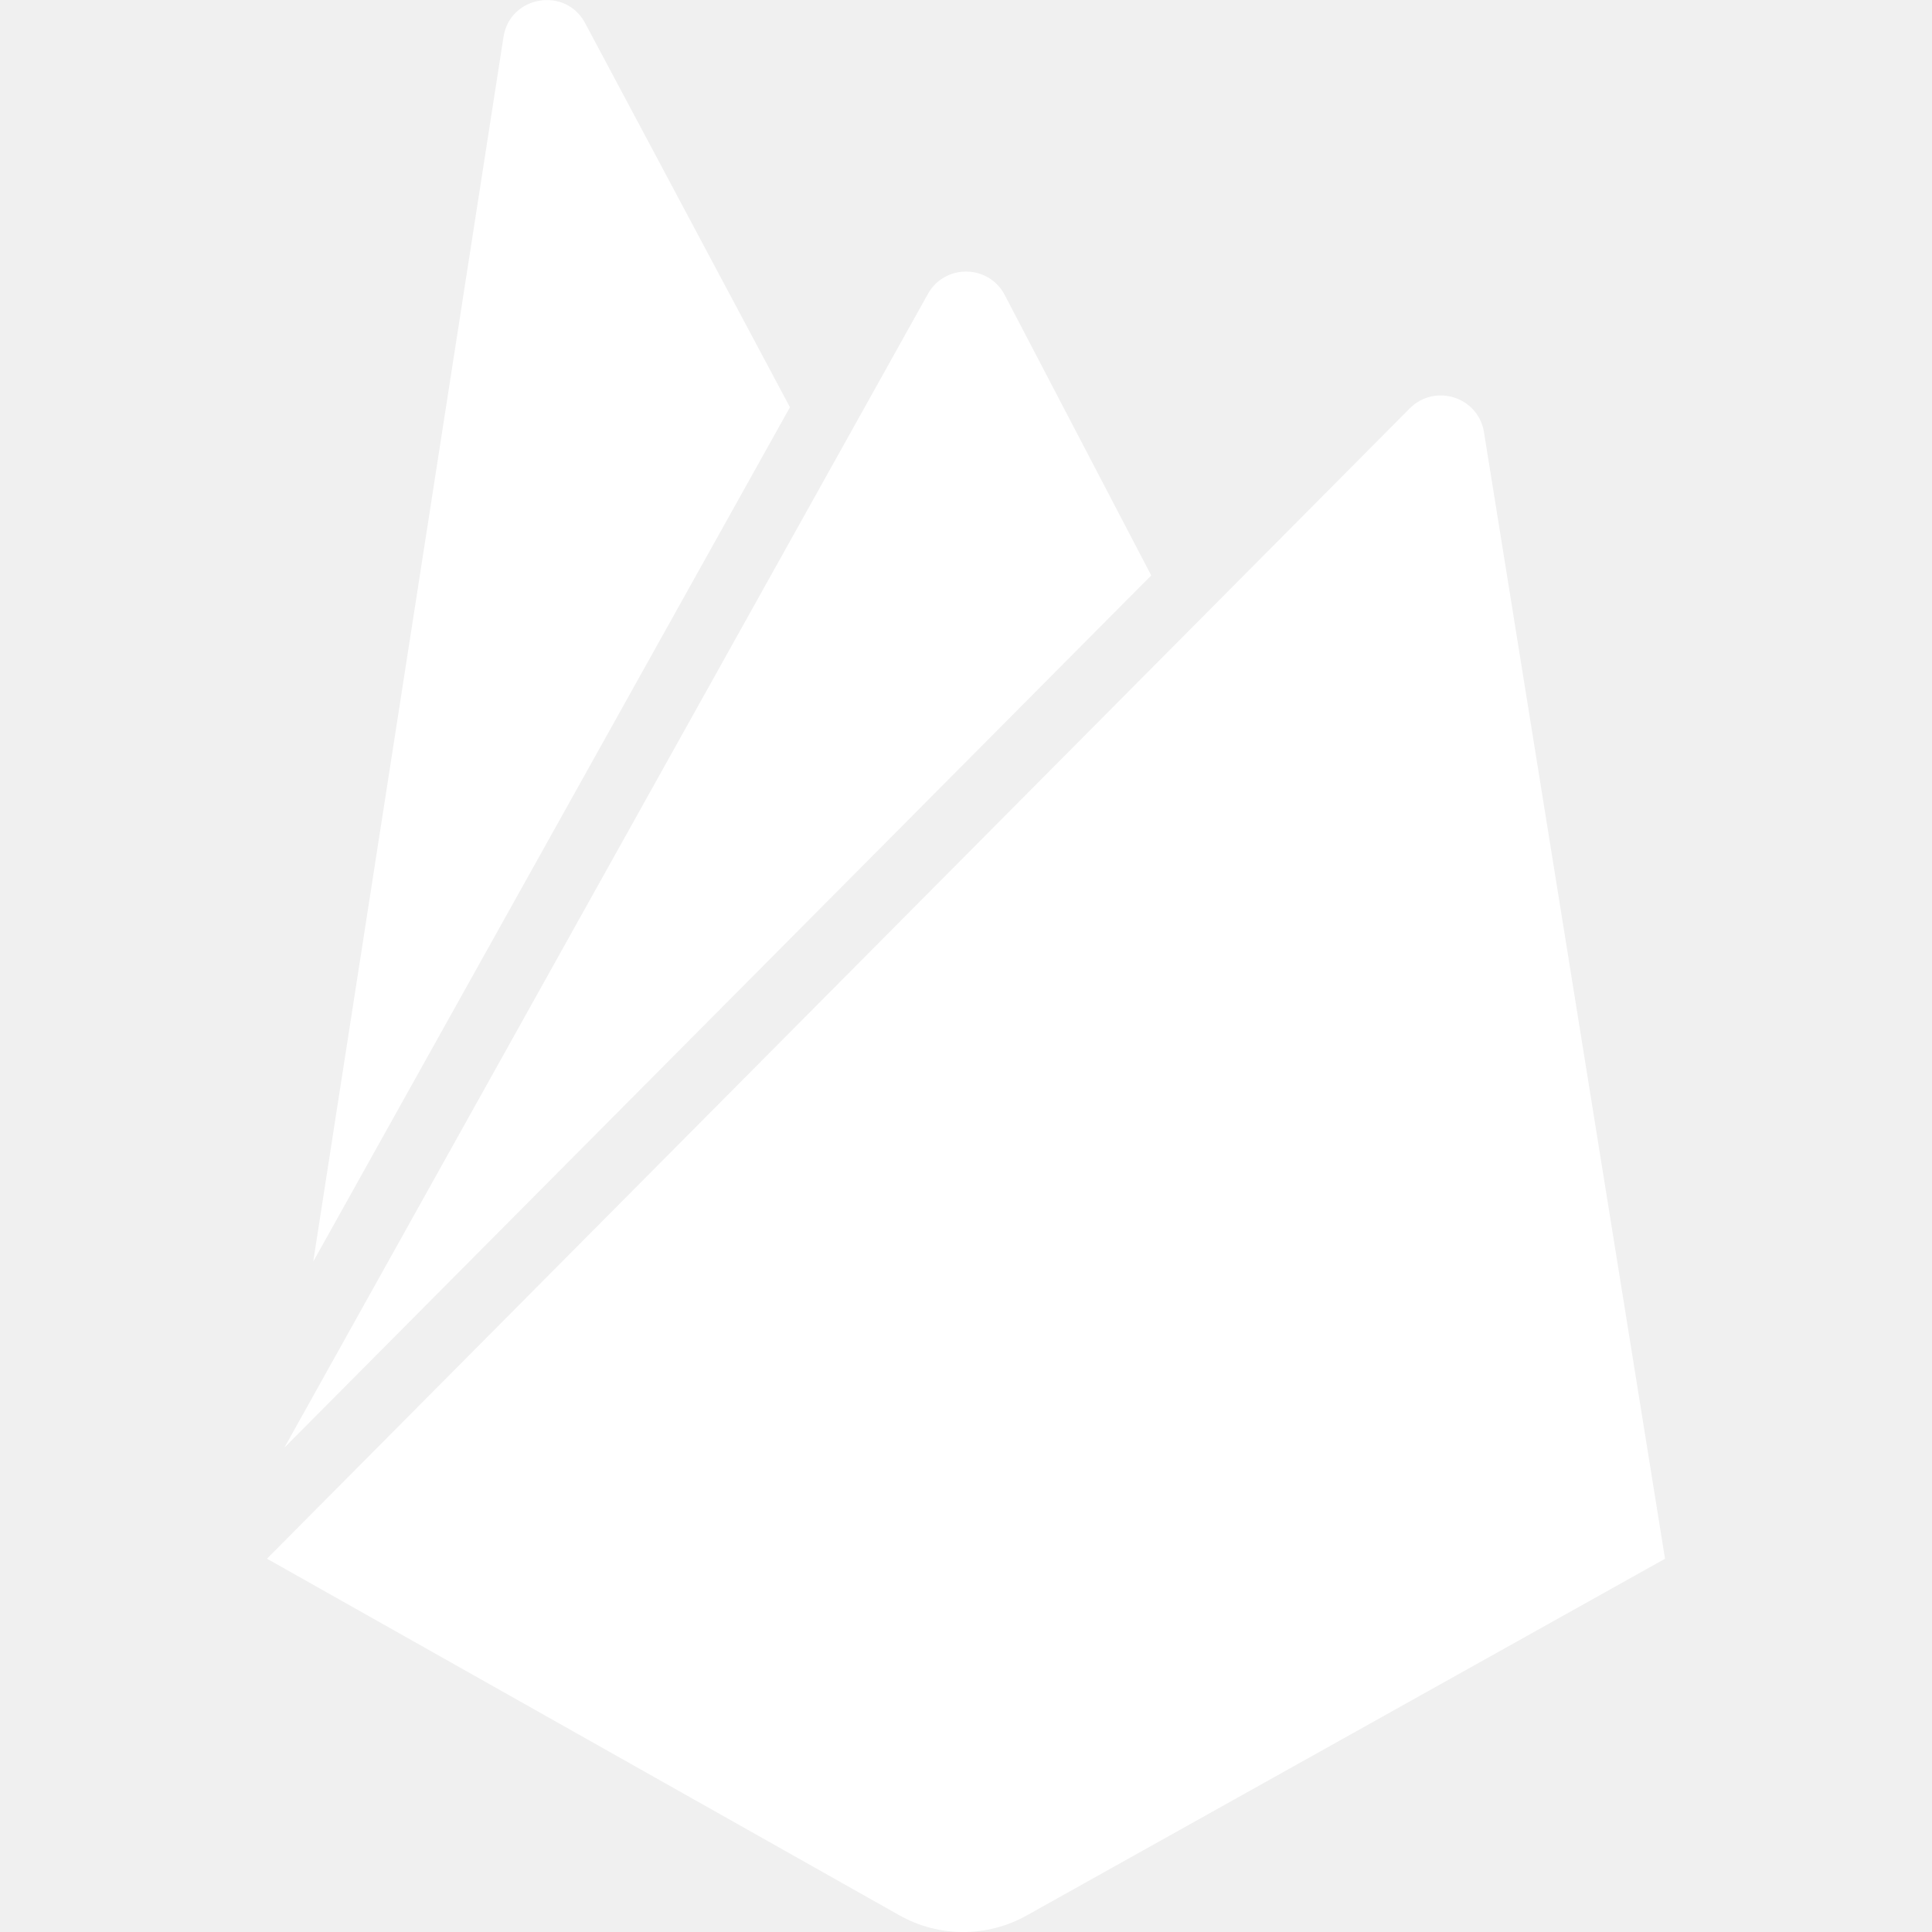
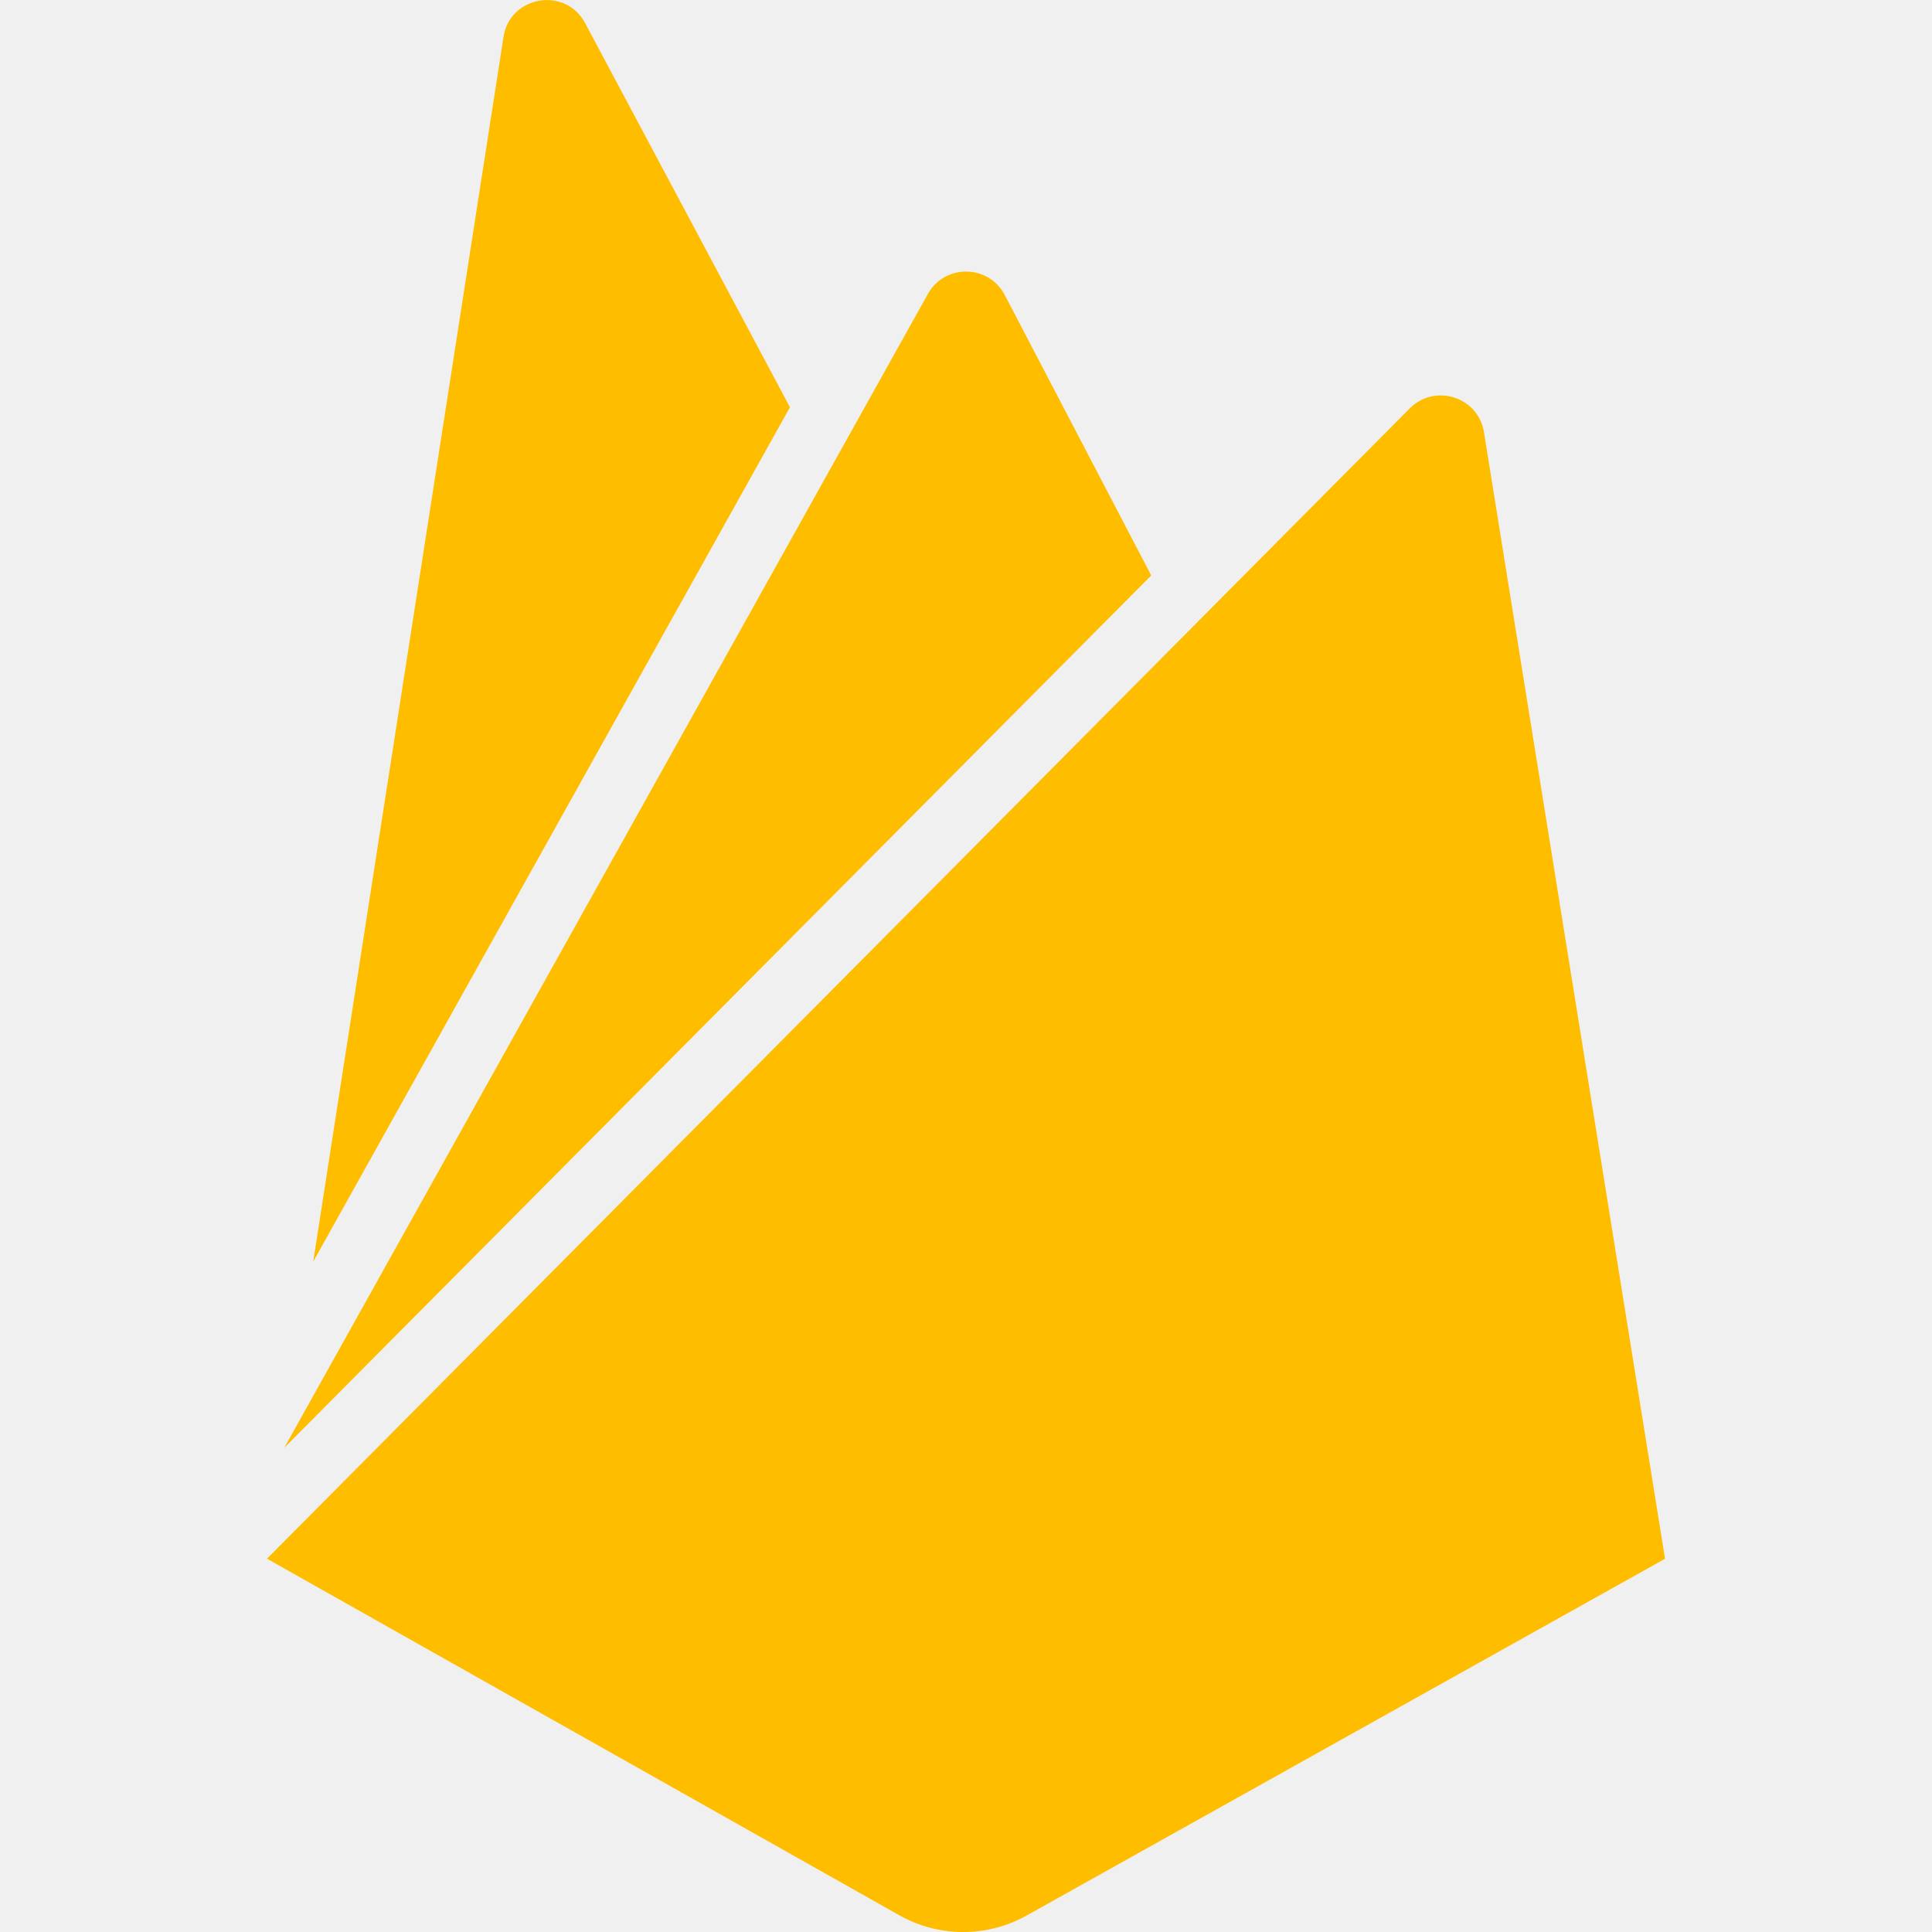
- <svg xmlns="http://www.w3.org/2000/svg" fill="#fff" width="32" height="32" viewBox="0 0 32 32">
+ <svg xmlns="http://www.w3.org/2000/svg" fill="#FFBD00" width="32" height="32" viewBox="0 0 32 32">
  <path d="M5.188 20.896l3.151-20.281c0.104-0.688 1.031-0.844 1.354-0.229l3.391 6.359zM27.578 25.818l-3-18.667c-0.099-0.578-0.807-0.802-1.224-0.391l-18.932 19.057 10.474 5.906c0.656 0.37 1.458 0.37 2.115 0zM19.068 9.531l-2.427-4.646c-0.271-0.516-1.010-0.516-1.281 0l-10.651 19.094z" />
</svg>
